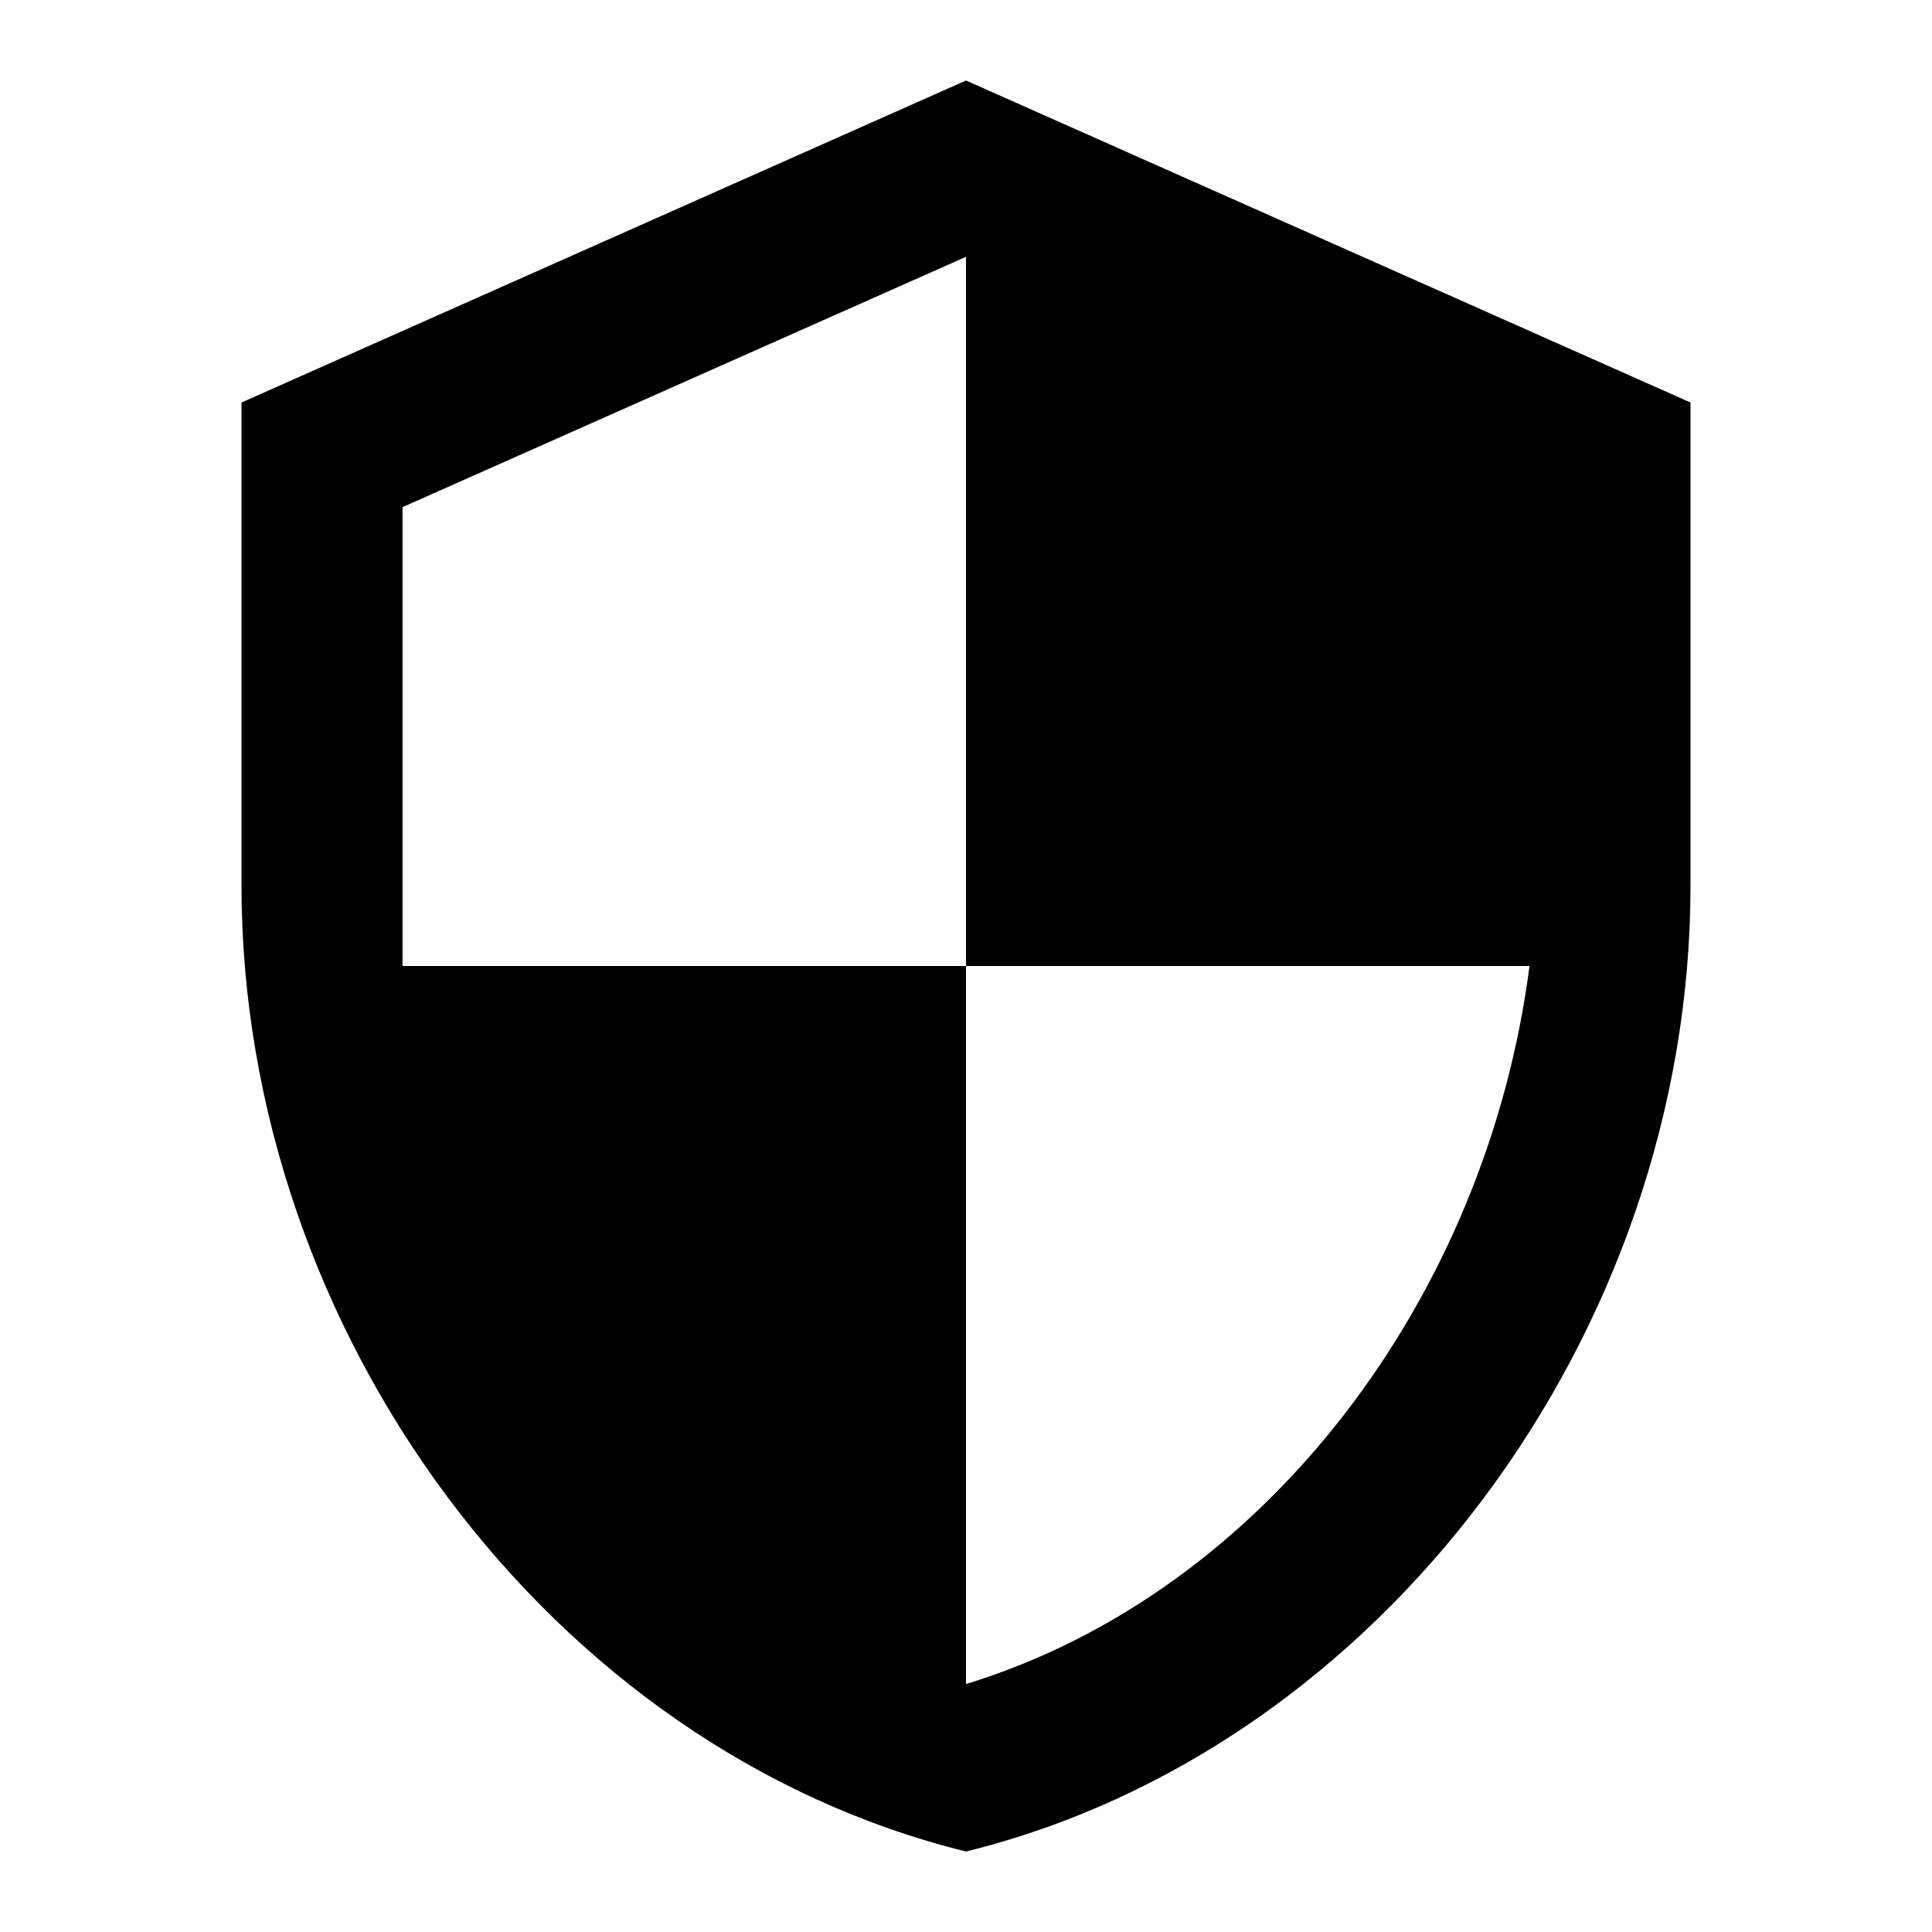
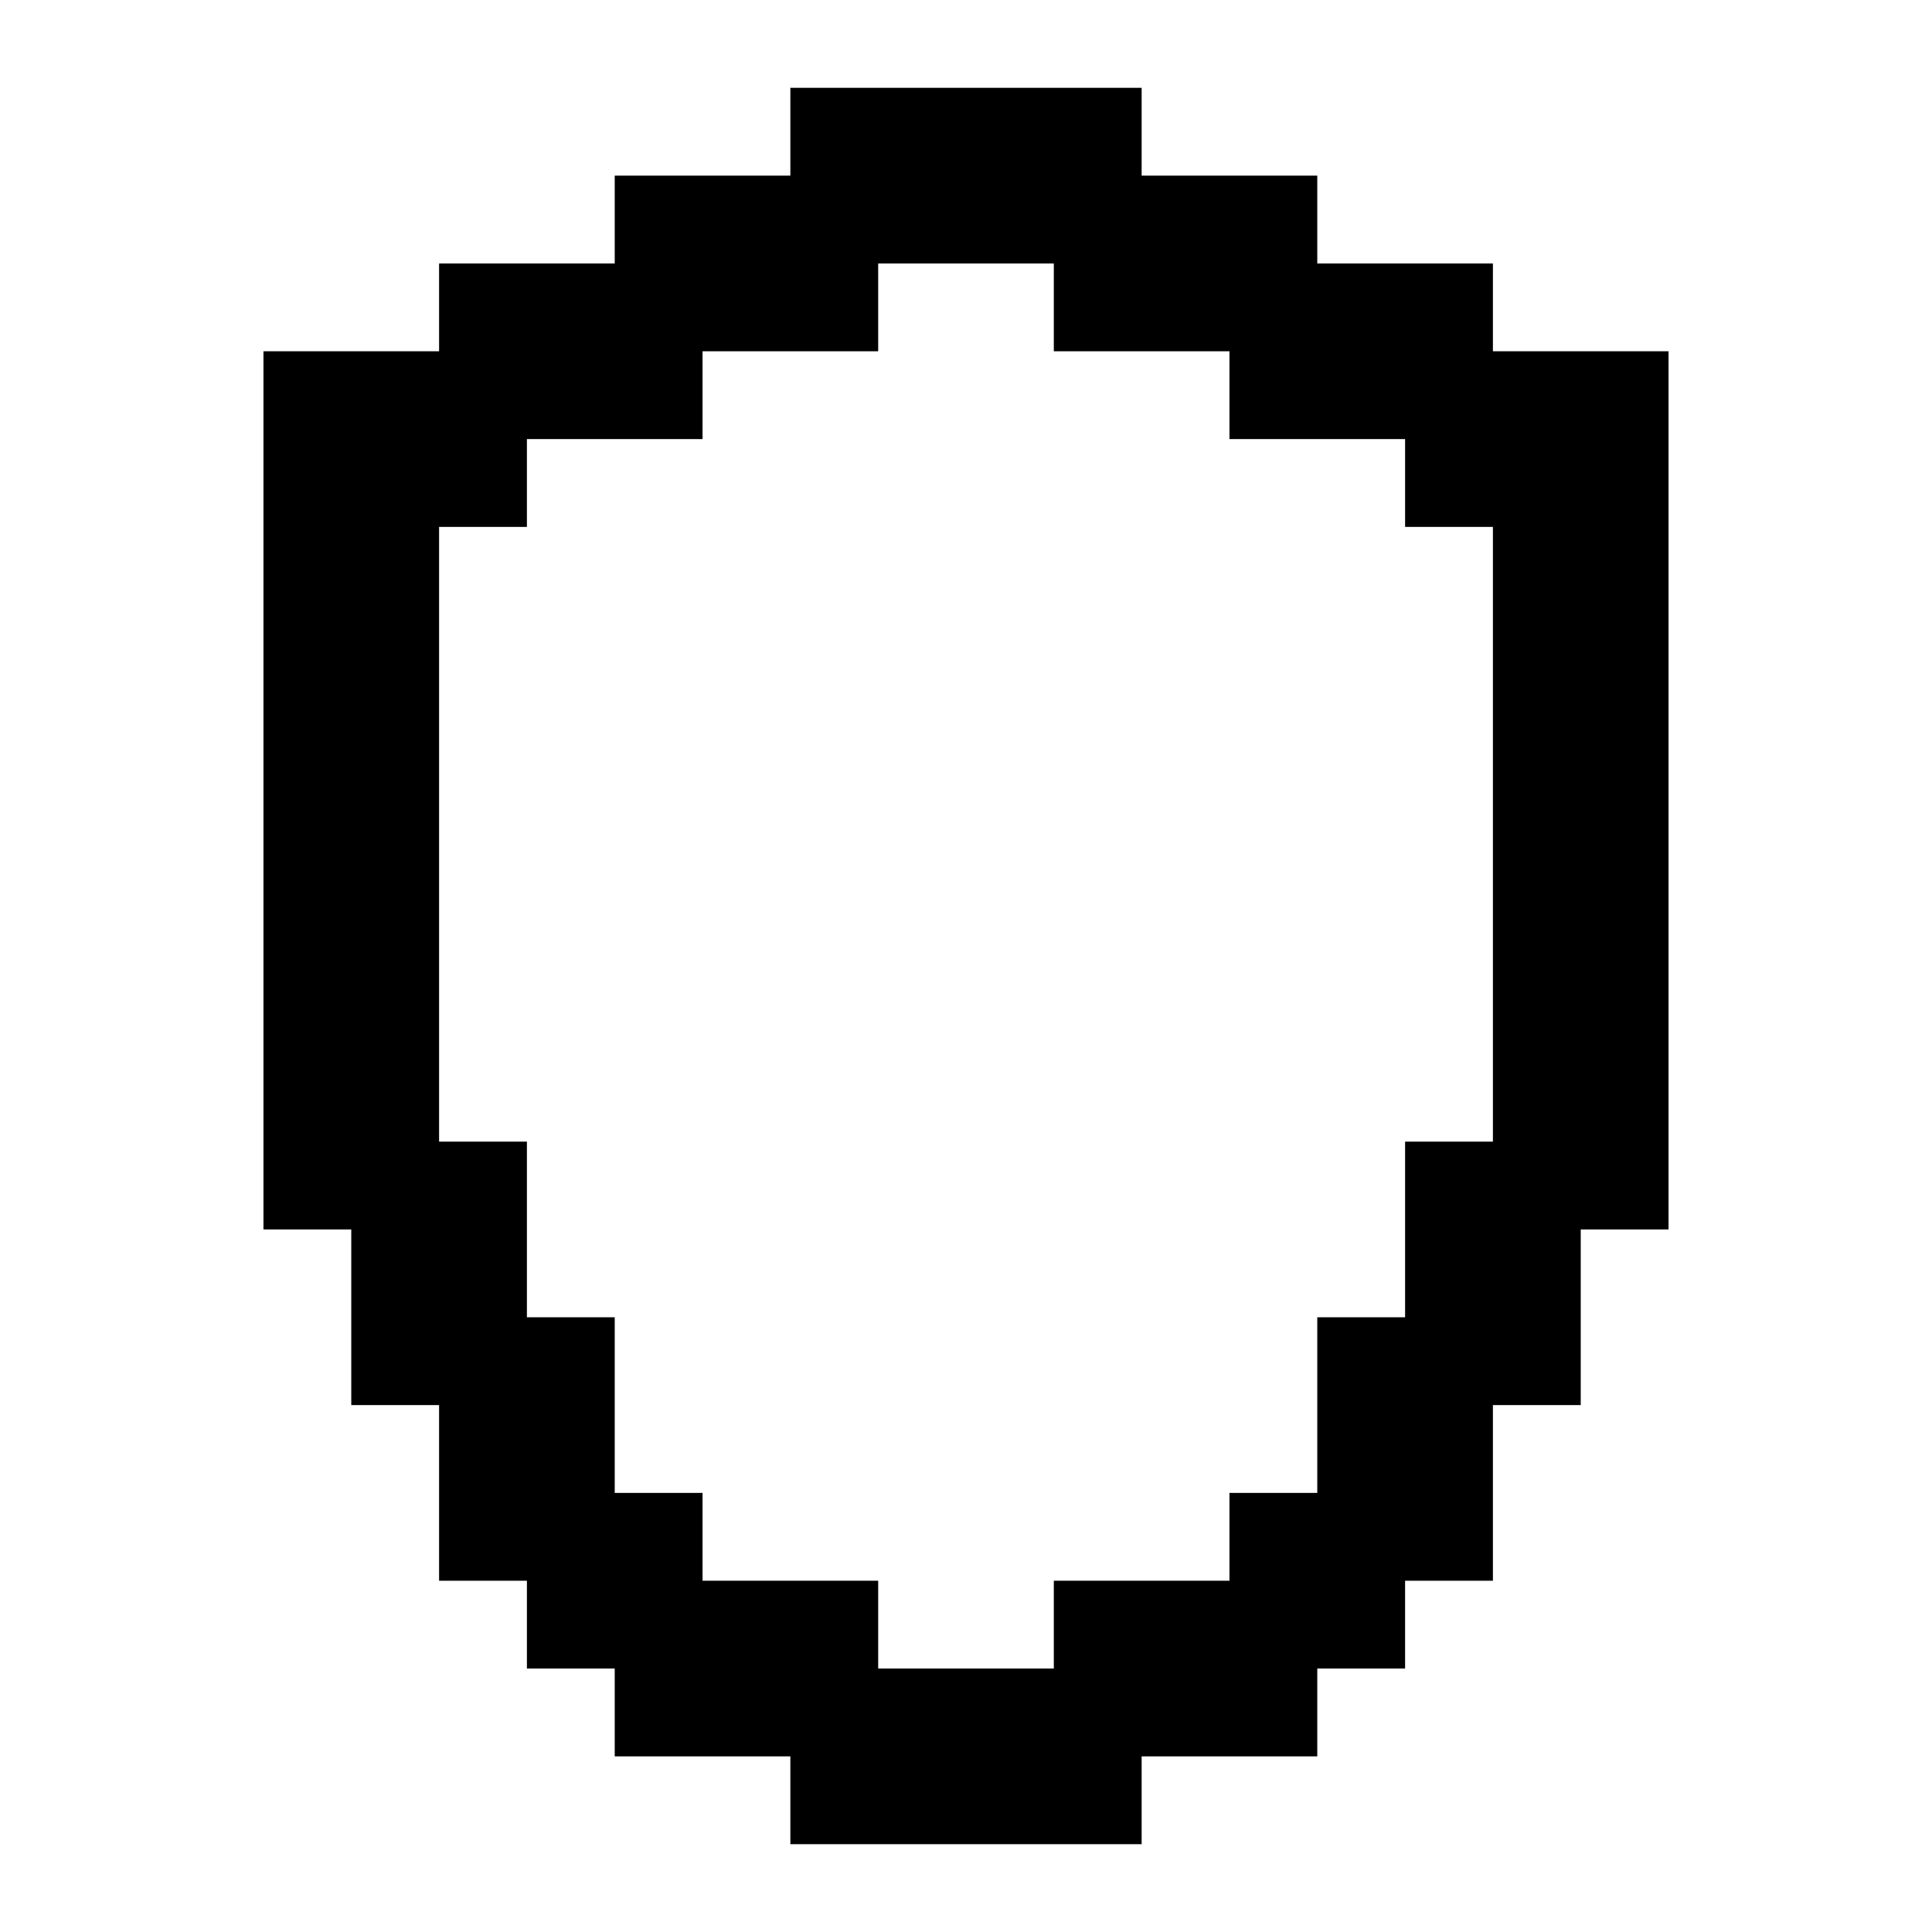
- <svg xmlns="http://www.w3.org/2000/svg" viewBox="0 0 24 24">
-   <path d="M12,12H19C18.47,16.11 15.72,19.78 12,20.92V12H5V6.3L12,3.19M12,1L3,5V11C3,16.55 6.84,21.73 12,23C17.16,21.73 21,16.55 21,11V5L12,1Z" />
+ <svg xmlns="http://www.w3.org/2000/svg" viewBox="0 0 22 22">
+   <path d="M3 4H5V3H7V2H9V1H13V2H15V3H17V4H19V14H18V16H17V18H16V19H15V20H13V21H9V20H7V19H6V18H5V16H4V14H3V4M10 3V4H8V5H6V6H5V13H6V15H7V17H8V18H10V19H12V18H14V17H15V15H16V13H17V6H16V5H14V4H12V3H10Z" />
</svg>
